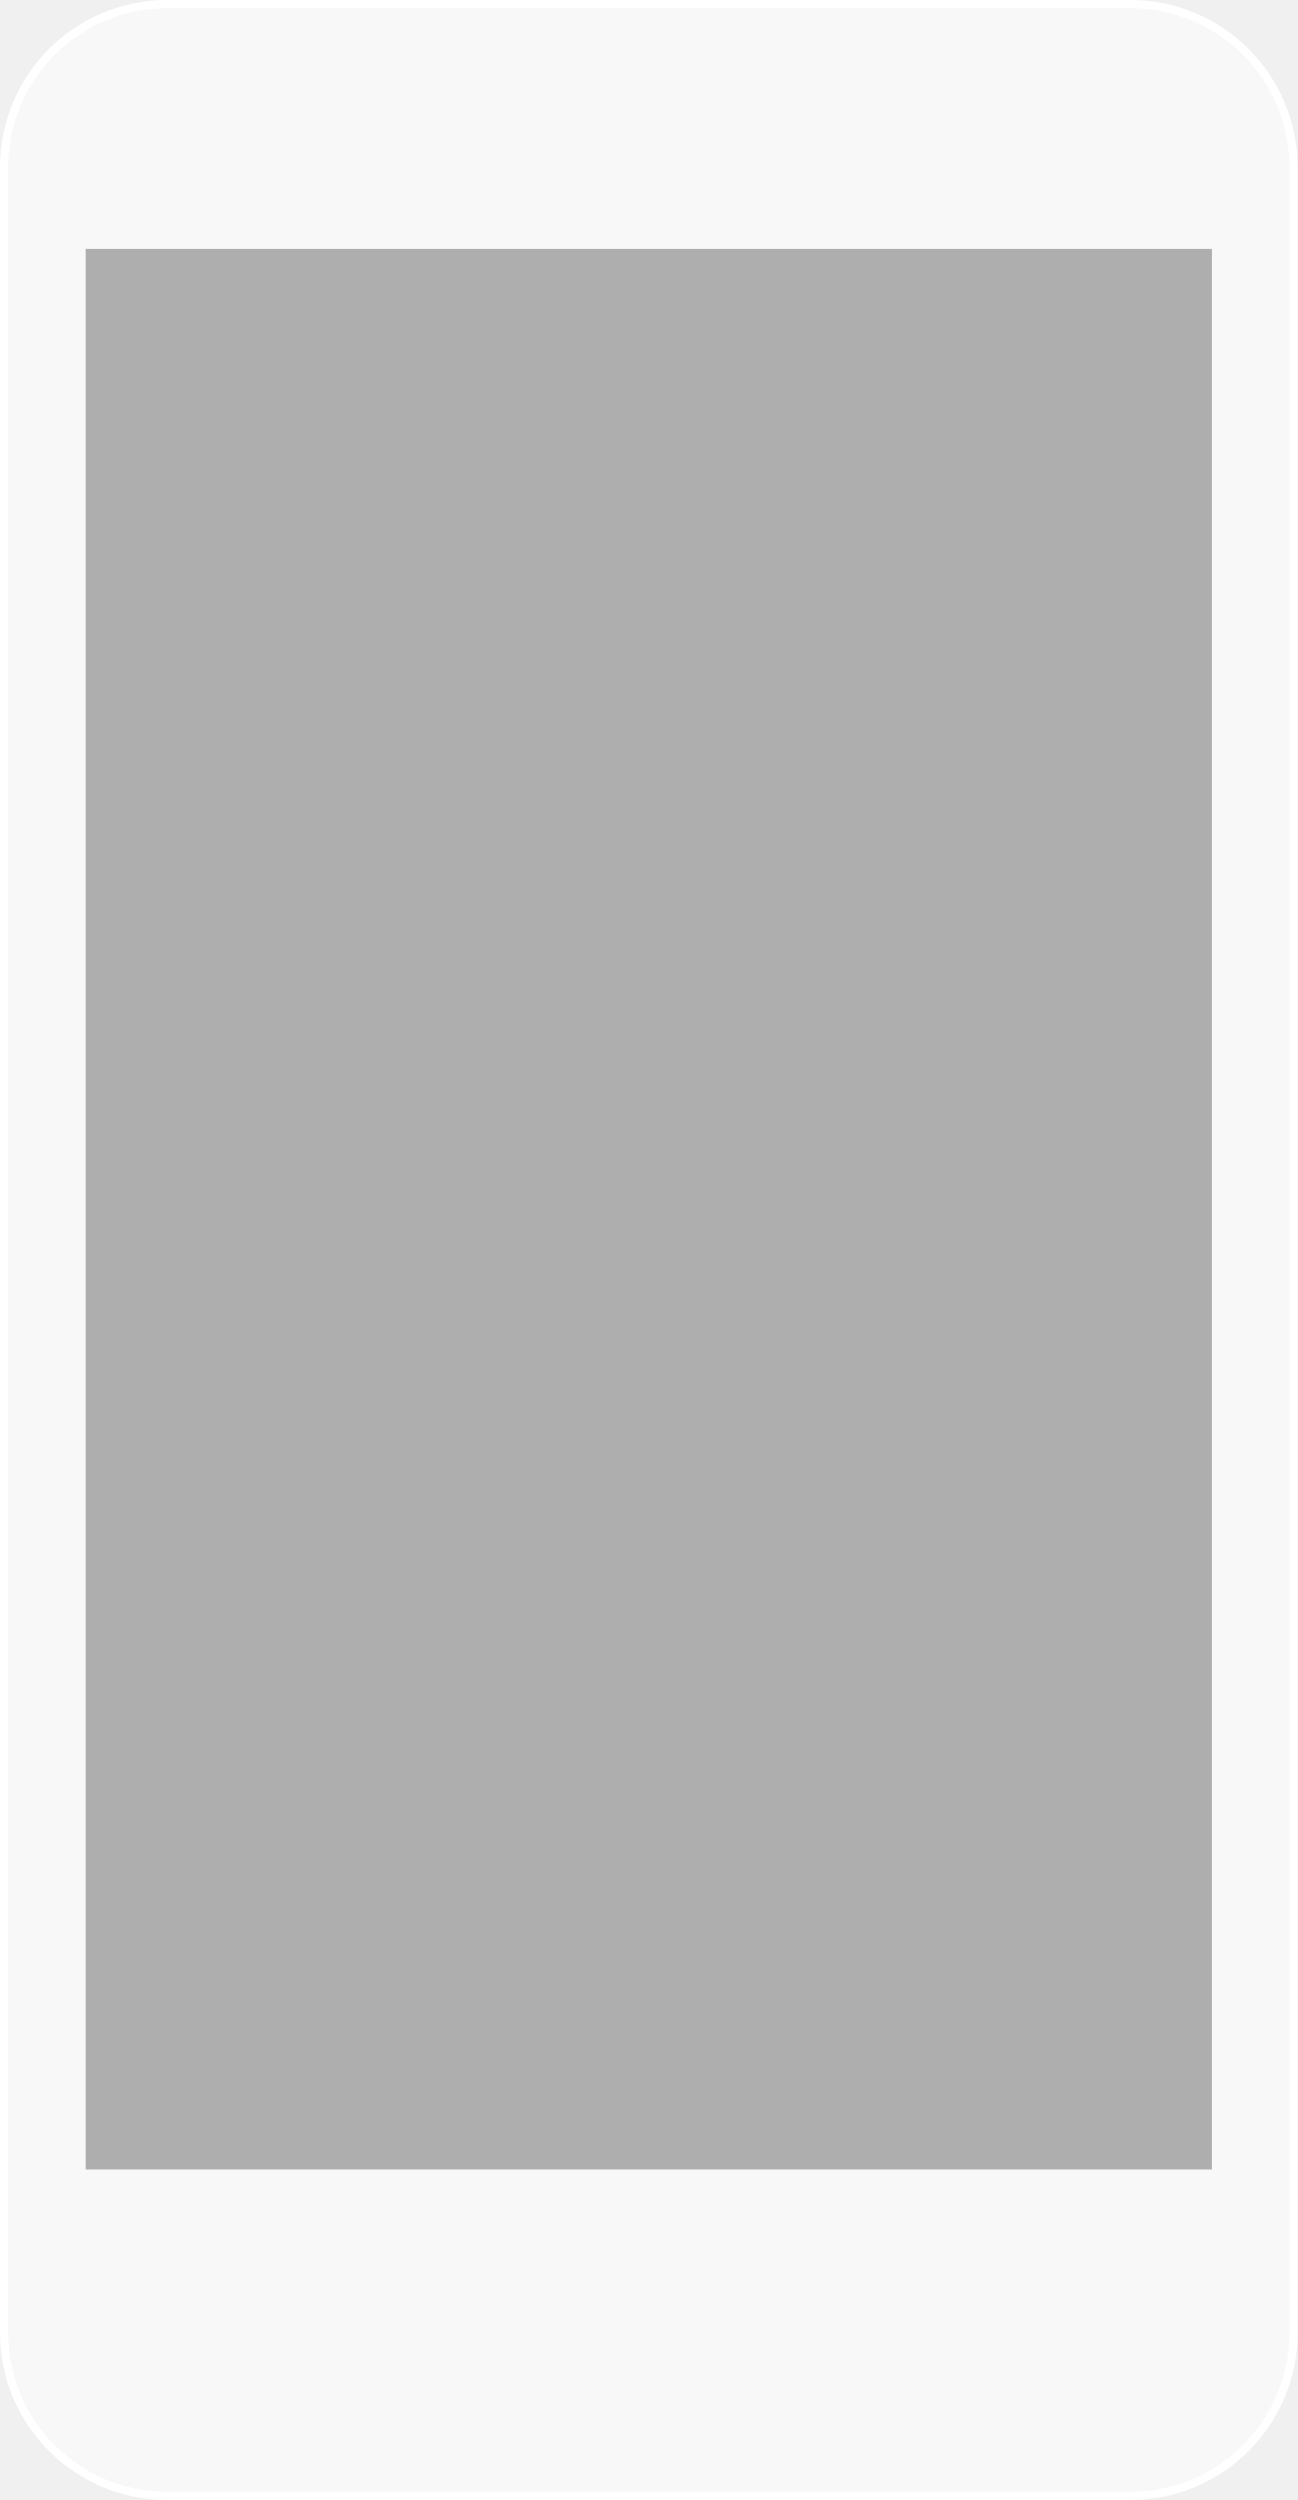
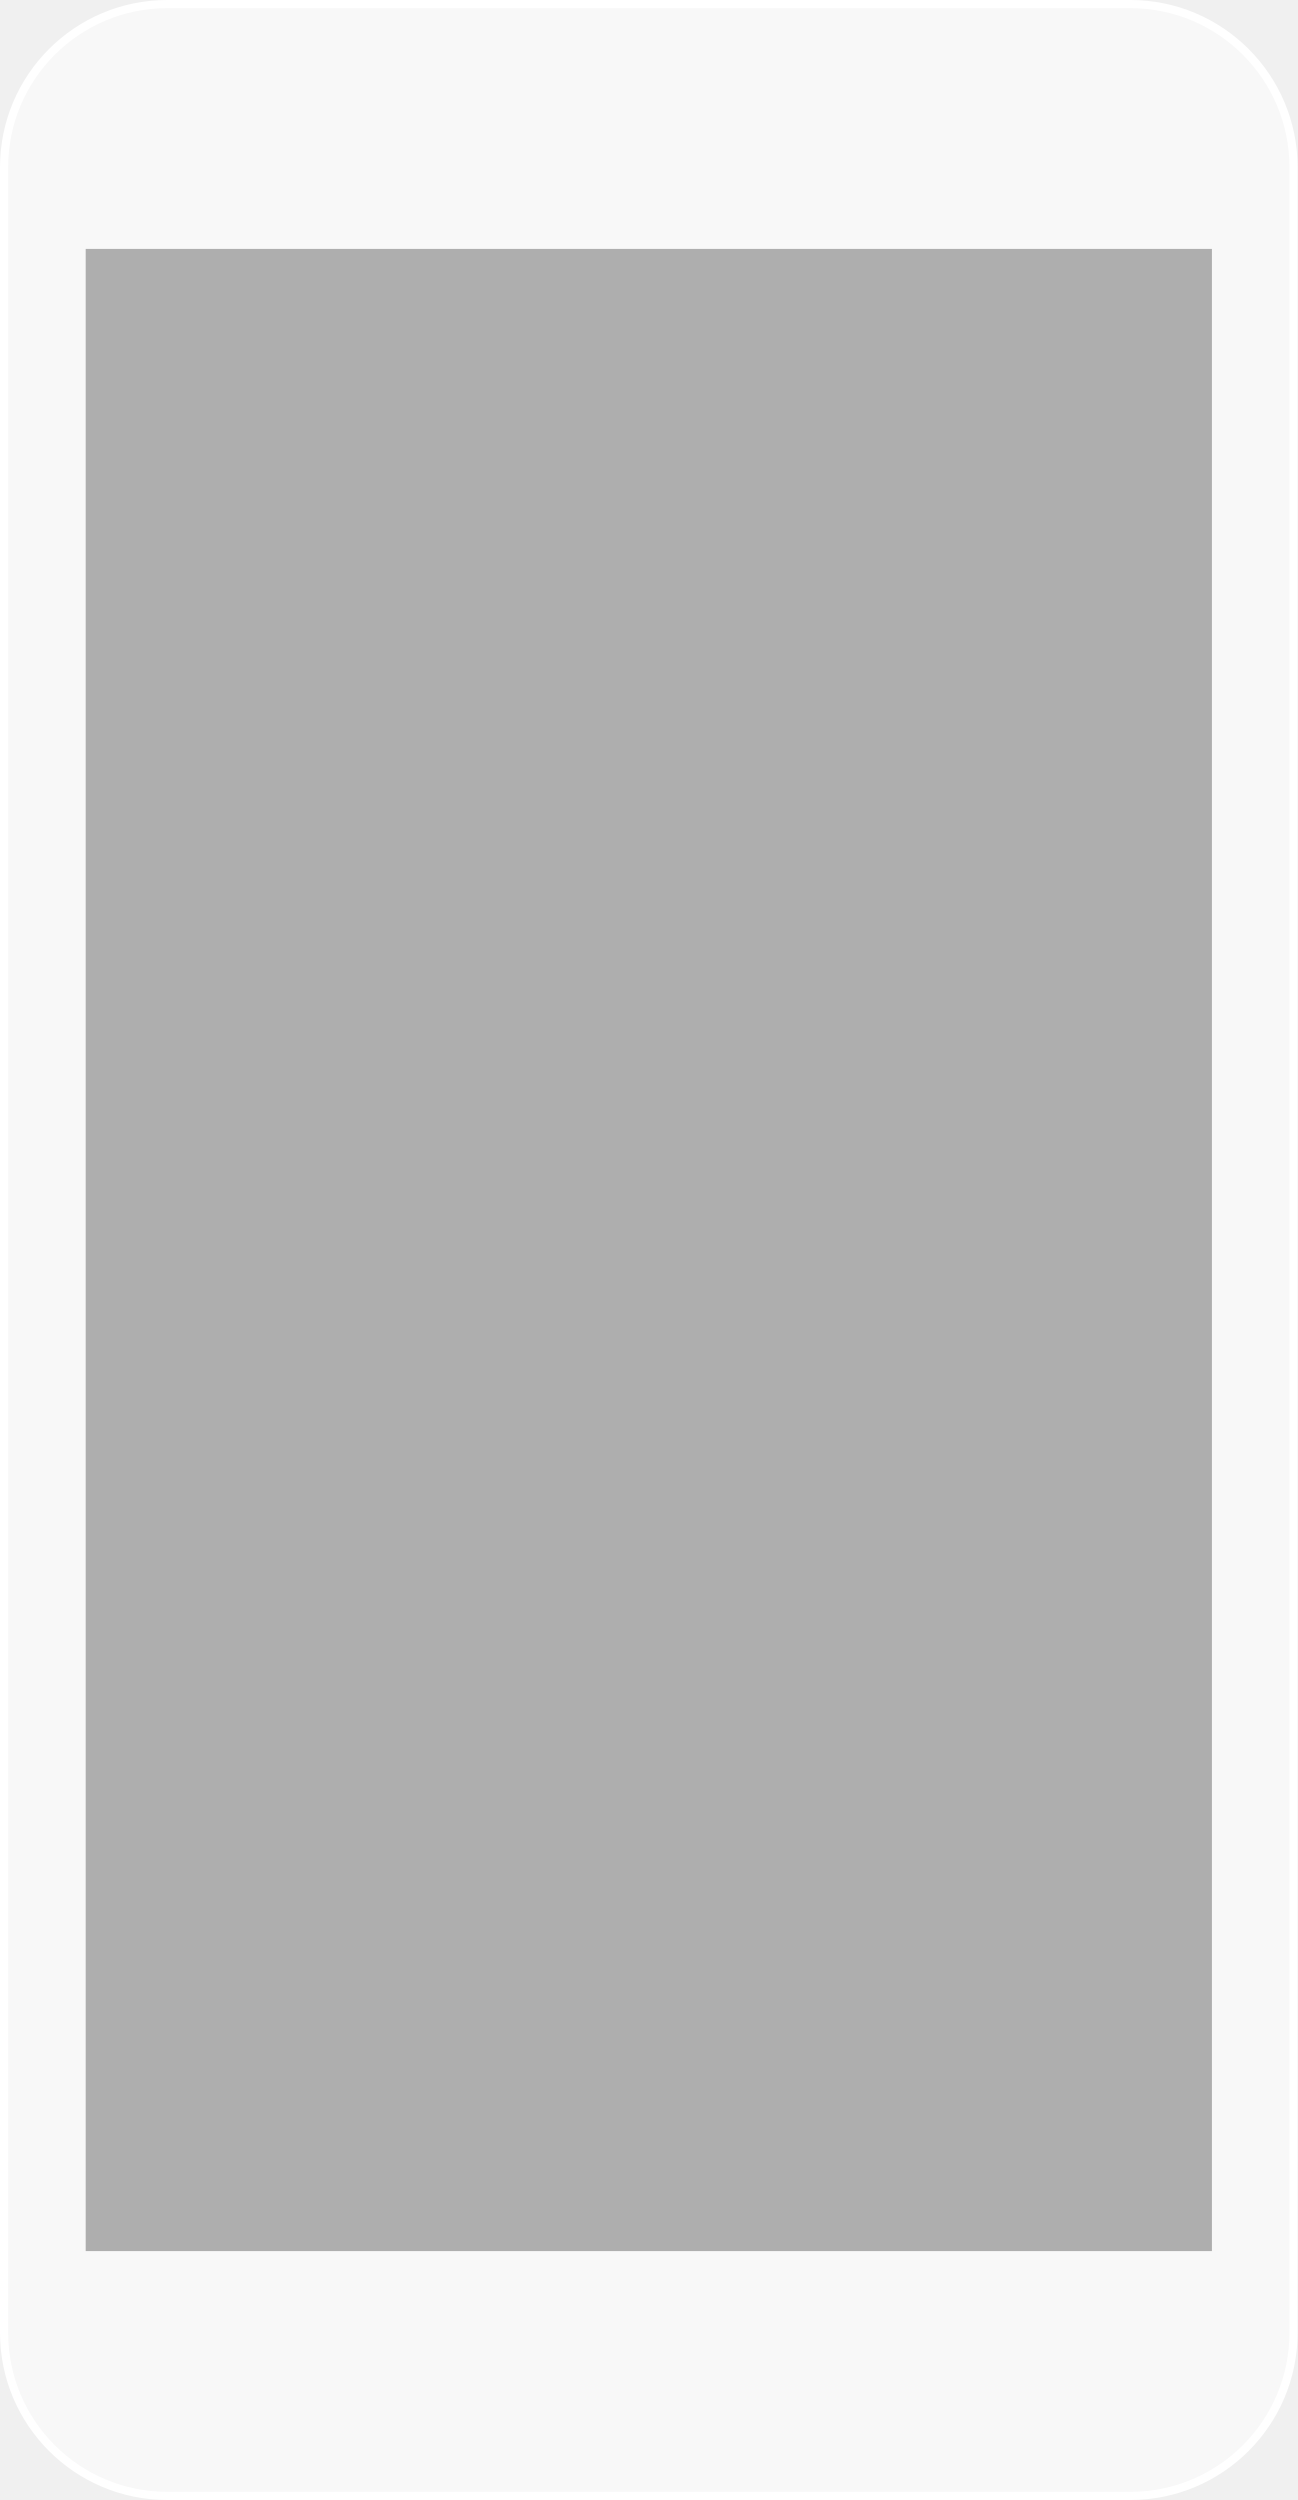
<svg xmlns="http://www.w3.org/2000/svg" viewBox="0 0 954 1838">
  <rect x="3" y="3" rx="120" ry="120" width="948" height="1832" fill="#FFFFFF" fill-opacity="0.5" stroke="#FFFFFF" stroke-width="6" />
-   <rect x="63" y="183" width="828" height="1412" fill="#000000" fill-opacity="0.3" />
+   <rect x="63" y="183" width="828" height="1472" fill="#000000" fill-opacity="0.3" />
</svg>
